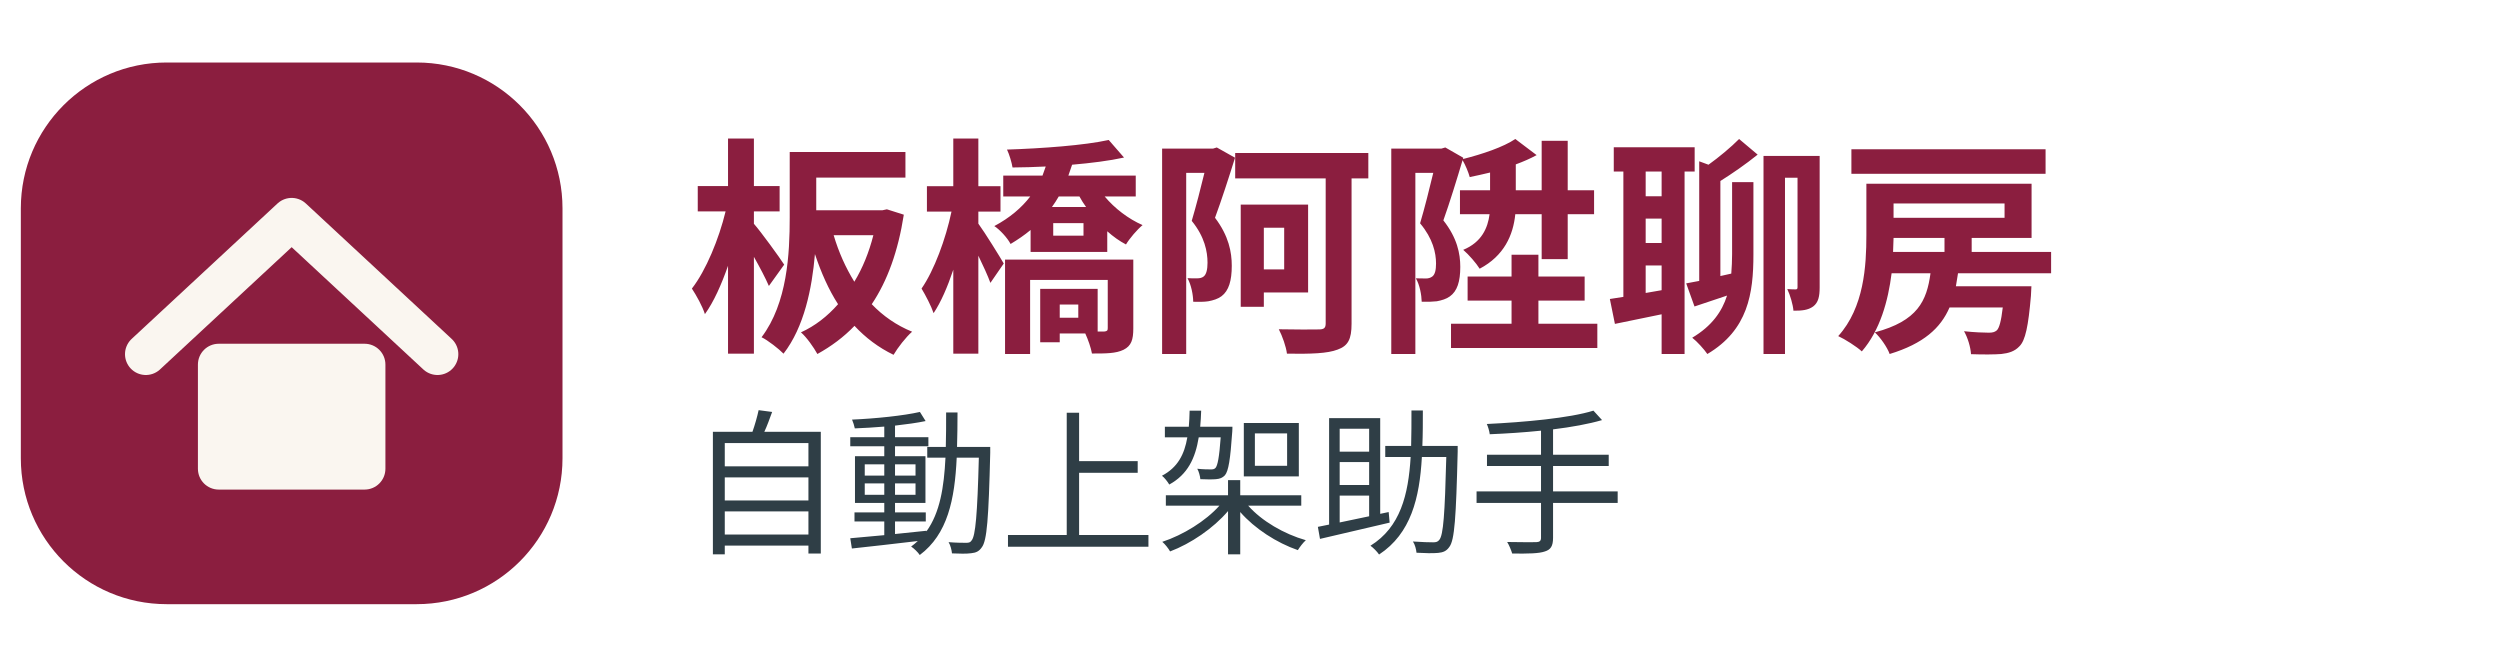
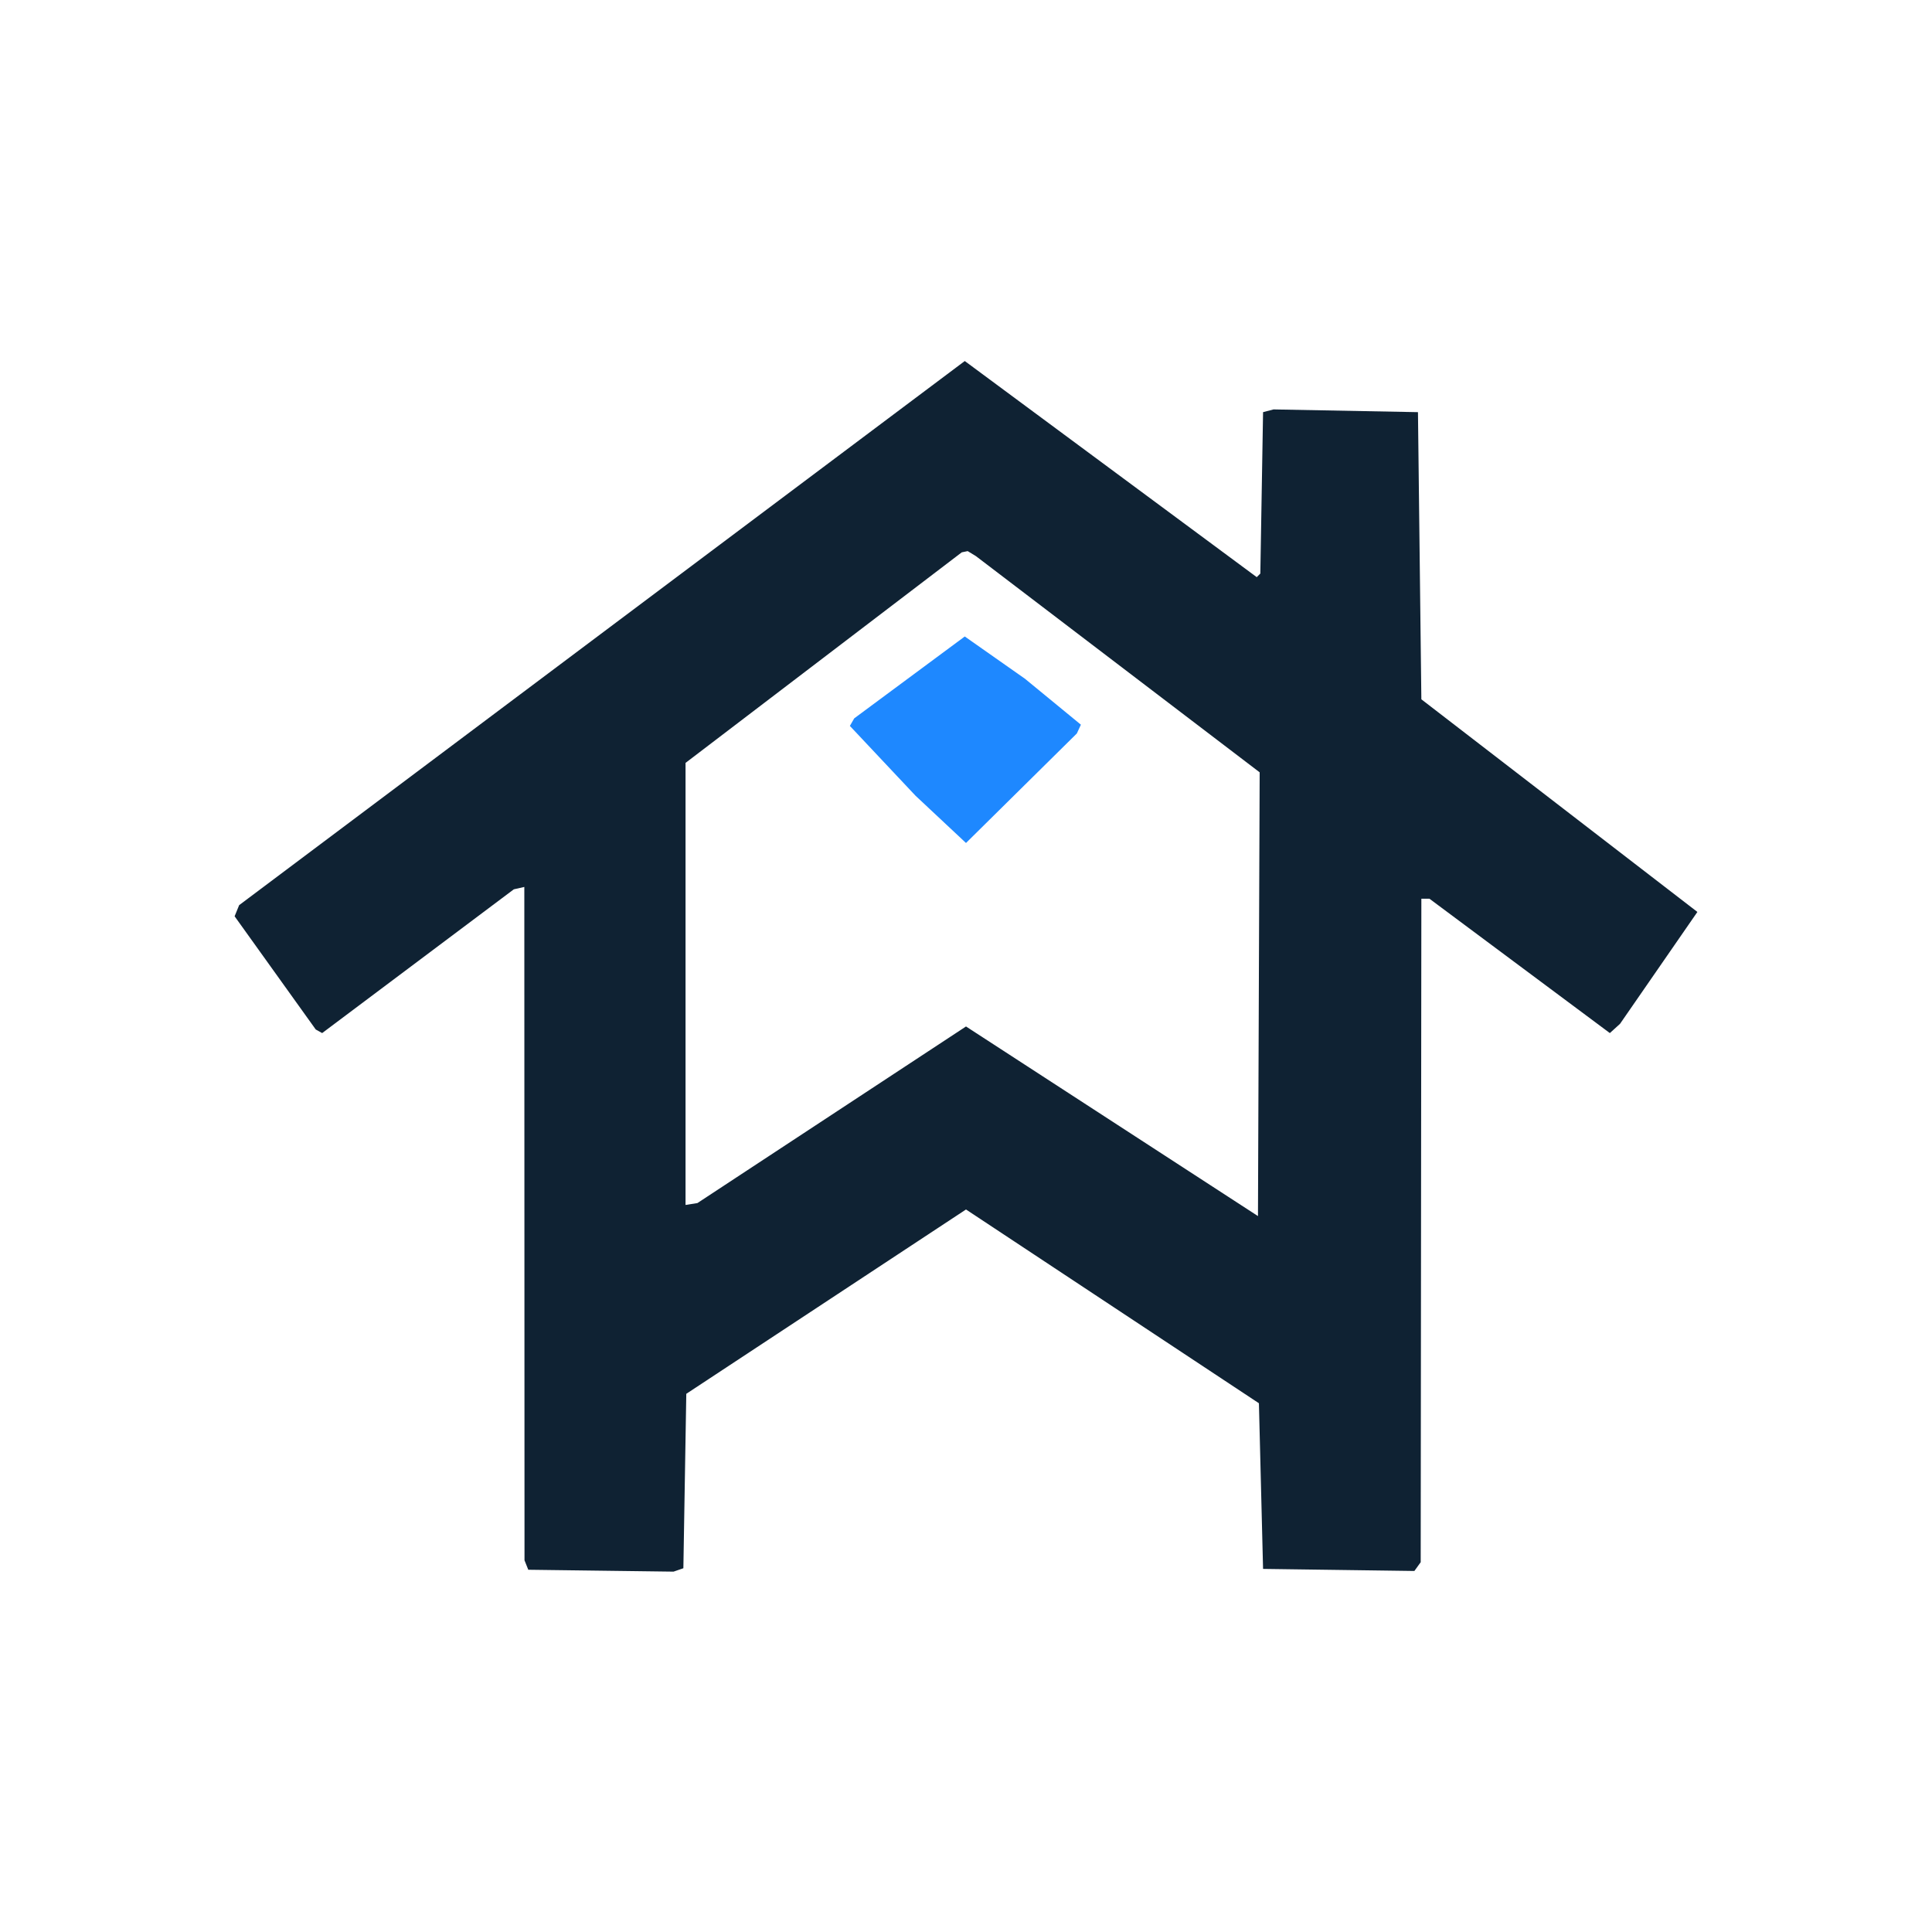
- <svg xmlns="http://www.w3.org/2000/svg" viewBox="0 0 240 64" role="img" aria-label="板橋阿陞聊房">
-   <rect x="2" y="6" width="52" height="52" rx="14" fill="#8B1E3F" />
-   <path d="M14 34 L28 21 L42 34" fill="none" stroke="#FAF6F0" stroke-width="4" stroke-linecap="round" stroke-linejoin="round" />
-   <rect x="19" y="33" width="18" height="14" rx="2" fill="#FAF6F0" />
-   <text x="66" y="32" font-family="Microsoft JhengHei, PingFang TC, Noto Sans TC, sans-serif" font-weight="700" font-size="22" fill="#8B1E3F">板橋阿陞聊房</text>
-   <text x="66" y="52" font-family="Microsoft JhengHei, PingFang TC, Noto Sans TC, sans-serif" font-size="15" fill="#2F3E46">自動上架助手</text>
+ <svg xmlns="http://www.w3.org/2000/svg" viewBox="0 0 2048 2048" width="2048" height="2048">
+   <path fill="#0F2233" fill-rule="evenodd" d="M 1022.7,382.7 L 253.5,959.5 L 248.7,971.3 L 334.7,1091.3 L 341.5,1095.1 L 544.7,942.7 L 555.8,940.2 L 556.0,1654.0 L 560.0,1664.0 L 714.0,1666.0 L 724.4,1662.4 L 727.5,1477.5 L 1024.0,1282.1 L 1334.5,1487.5 L 1338.9,1663.1 L 1499.3,1665.3 L 1506.0,1656.0 L 1506.7,952.7 L 1515.3,952.7 L 1706.5,1095.1 L 1717.3,1085.3 L 1799.3,966.7 L 1506.7,741.3 L 1503.1,436.9 L 1350.0,434.0 L 1338.9,436.9 L 1336.0,608.0 L 1332.2,611.8 Z M 1019.5,585.5 L 1025.8,584.2 L 1034.5,589.5 L 1335.3,818.7 L 1333.5,1289.1 L 1024.0,1088.1 L 739.3,1275.3 L 726.7,1277.3 L 726.7,808.7 Z" />
+   <path fill="#1E88FF" fill-rule="evenodd" d="M 1022.7,674.7 L 905.5,761.5 L 900.9,769.5 L 970.5,843.5 L 1024.0,893.6 L 1141.5,777.5 L 1145.8,768.2 L 1086.5,719.5 Z" />
</svg>
